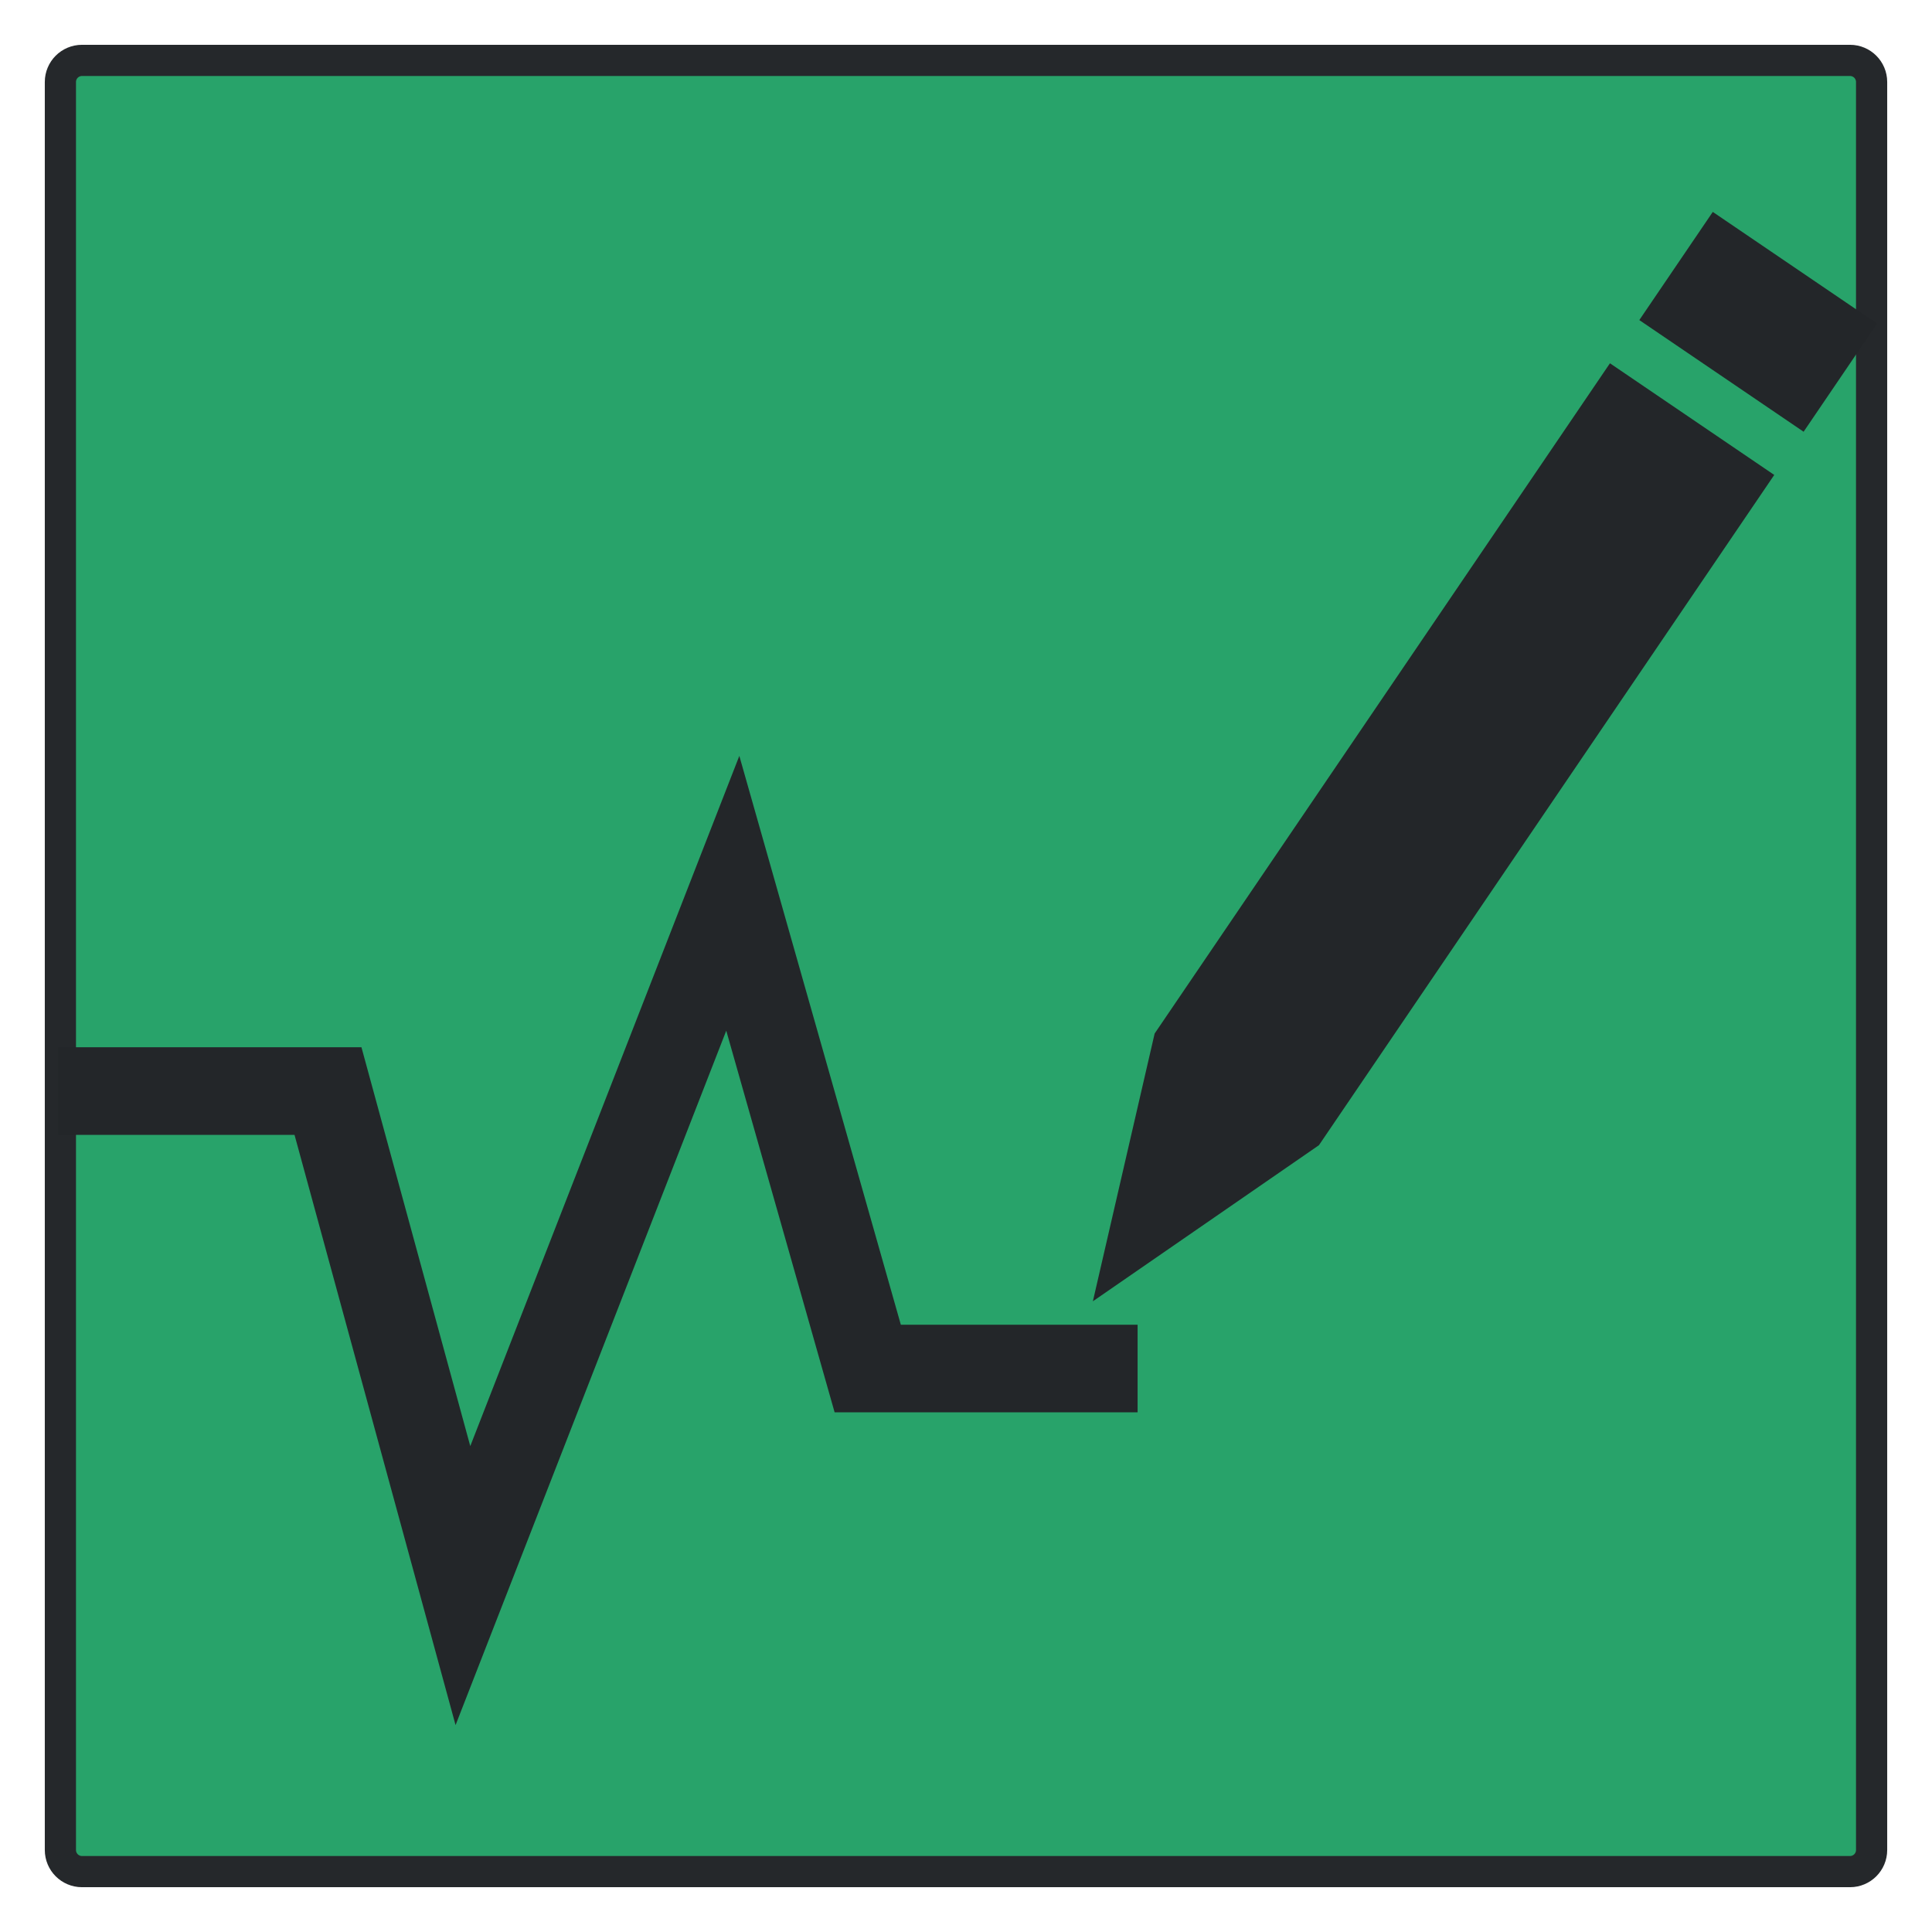
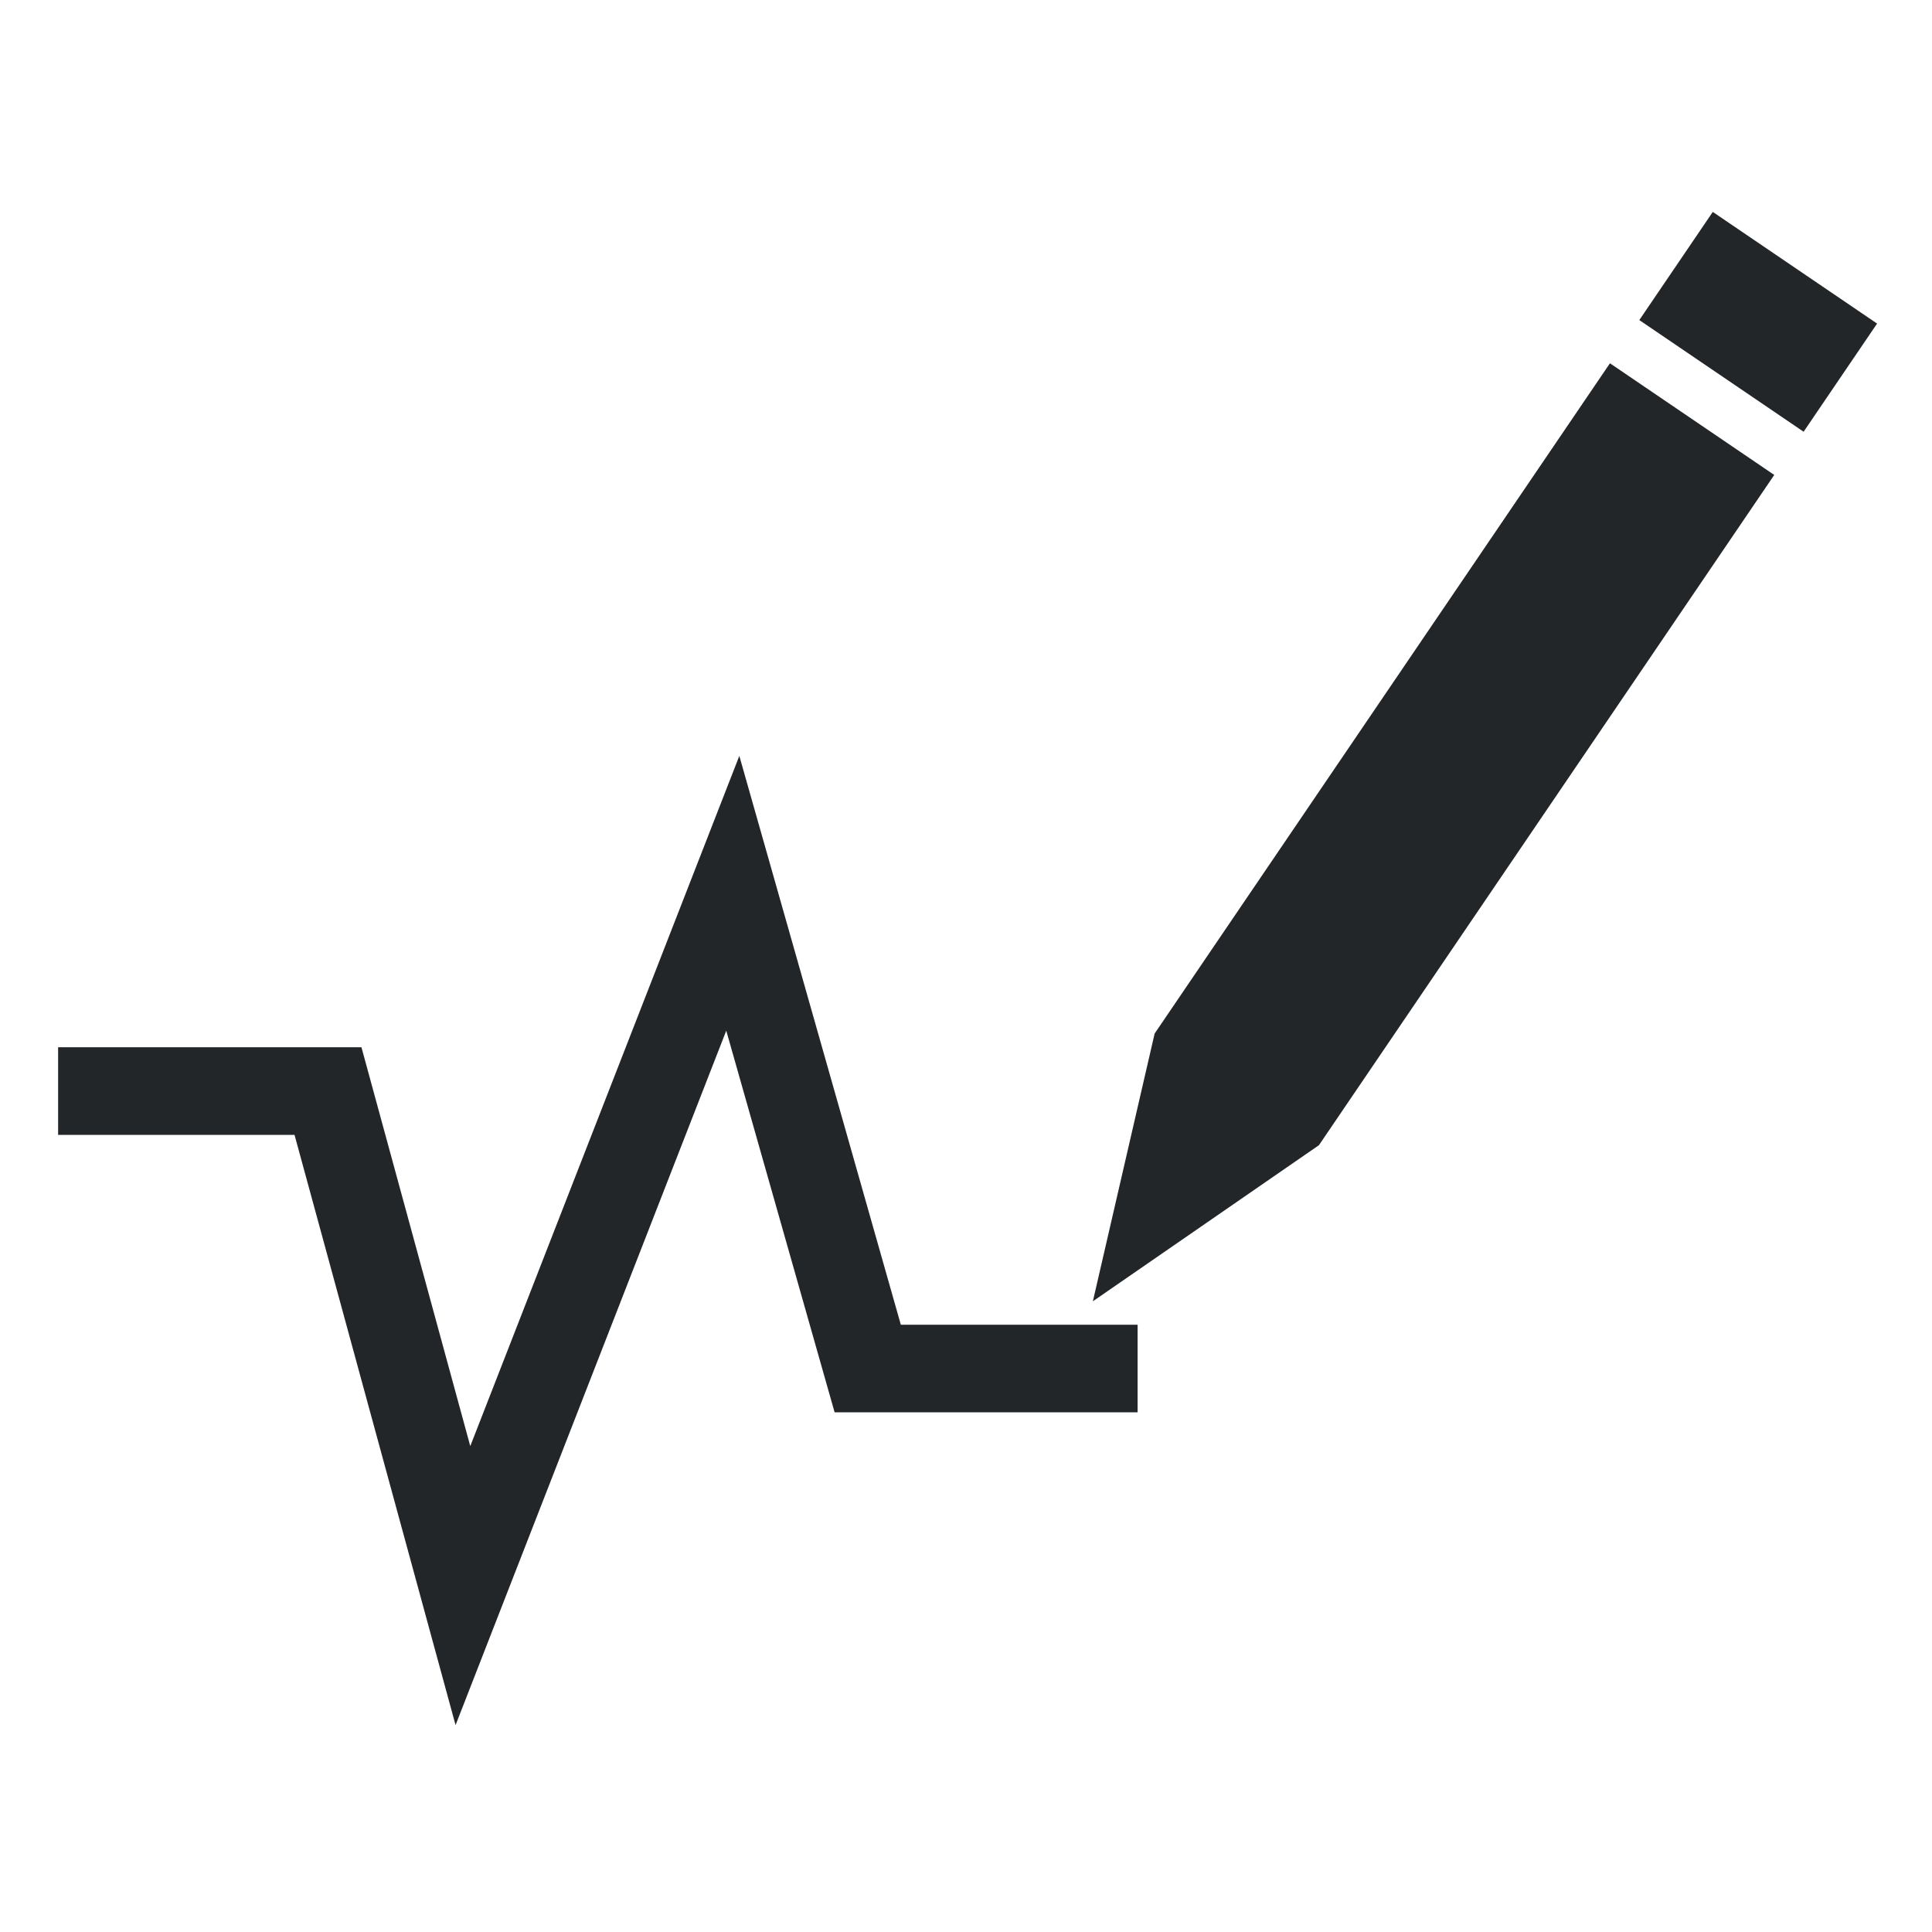
<svg xmlns="http://www.w3.org/2000/svg" width="48" height="48" viewBox="0 0 12.7 12.7" version="1.1" id="svg883">
  <defs id="defs877" />
  <g id="layer1" transform="translate(0,-284.3)">
-     <rect style="display:inline;opacity:0.989;fill:#26a269;fill-opacity:1;stroke:#232629;stroke-width:0.205;stroke-miterlimit:17.6;stroke-opacity:1;enable-background:new;stroke-dasharray:none" id="rect876" width="11.906" height="11.906" x="0.397" y="284.697" rx="0.142" ry="0.142" />
    <path style="display:inline;opacity:1;fill:#232629;fill-opacity:1;fill-rule:nonzero;stroke:none;stroke-width:0.187;stroke-linecap:square;stroke-linejoin:round;stroke-miterlimit:4;stroke-dasharray:none;stroke-dashoffset:0;stroke-opacity:1;paint-order:stroke fill markers" d="m 11.259,285.693 -0.483,0.711 1.08,0.734 0.483,-0.711 z m -0.676,0.995 -2.993,4.406 -0.203,0.88 -0.203,0.88 0.743,-0.513 0.743,-0.513 2.993,-4.406 z" id="rect4492" />
    <path id="path842" d="M 0.382,291.472 H 2.156 l 0.887,3.251 1.774,-4.551 0.887,3.124 h 1.774" style="display:inline;fill:none;stroke:#232629;stroke-width:0.576;stroke-linecap:butt;stroke-linejoin:miter;stroke-miterlimit:4;stroke-dasharray:none;stroke-opacity:1" />
  </g>
</svg>
